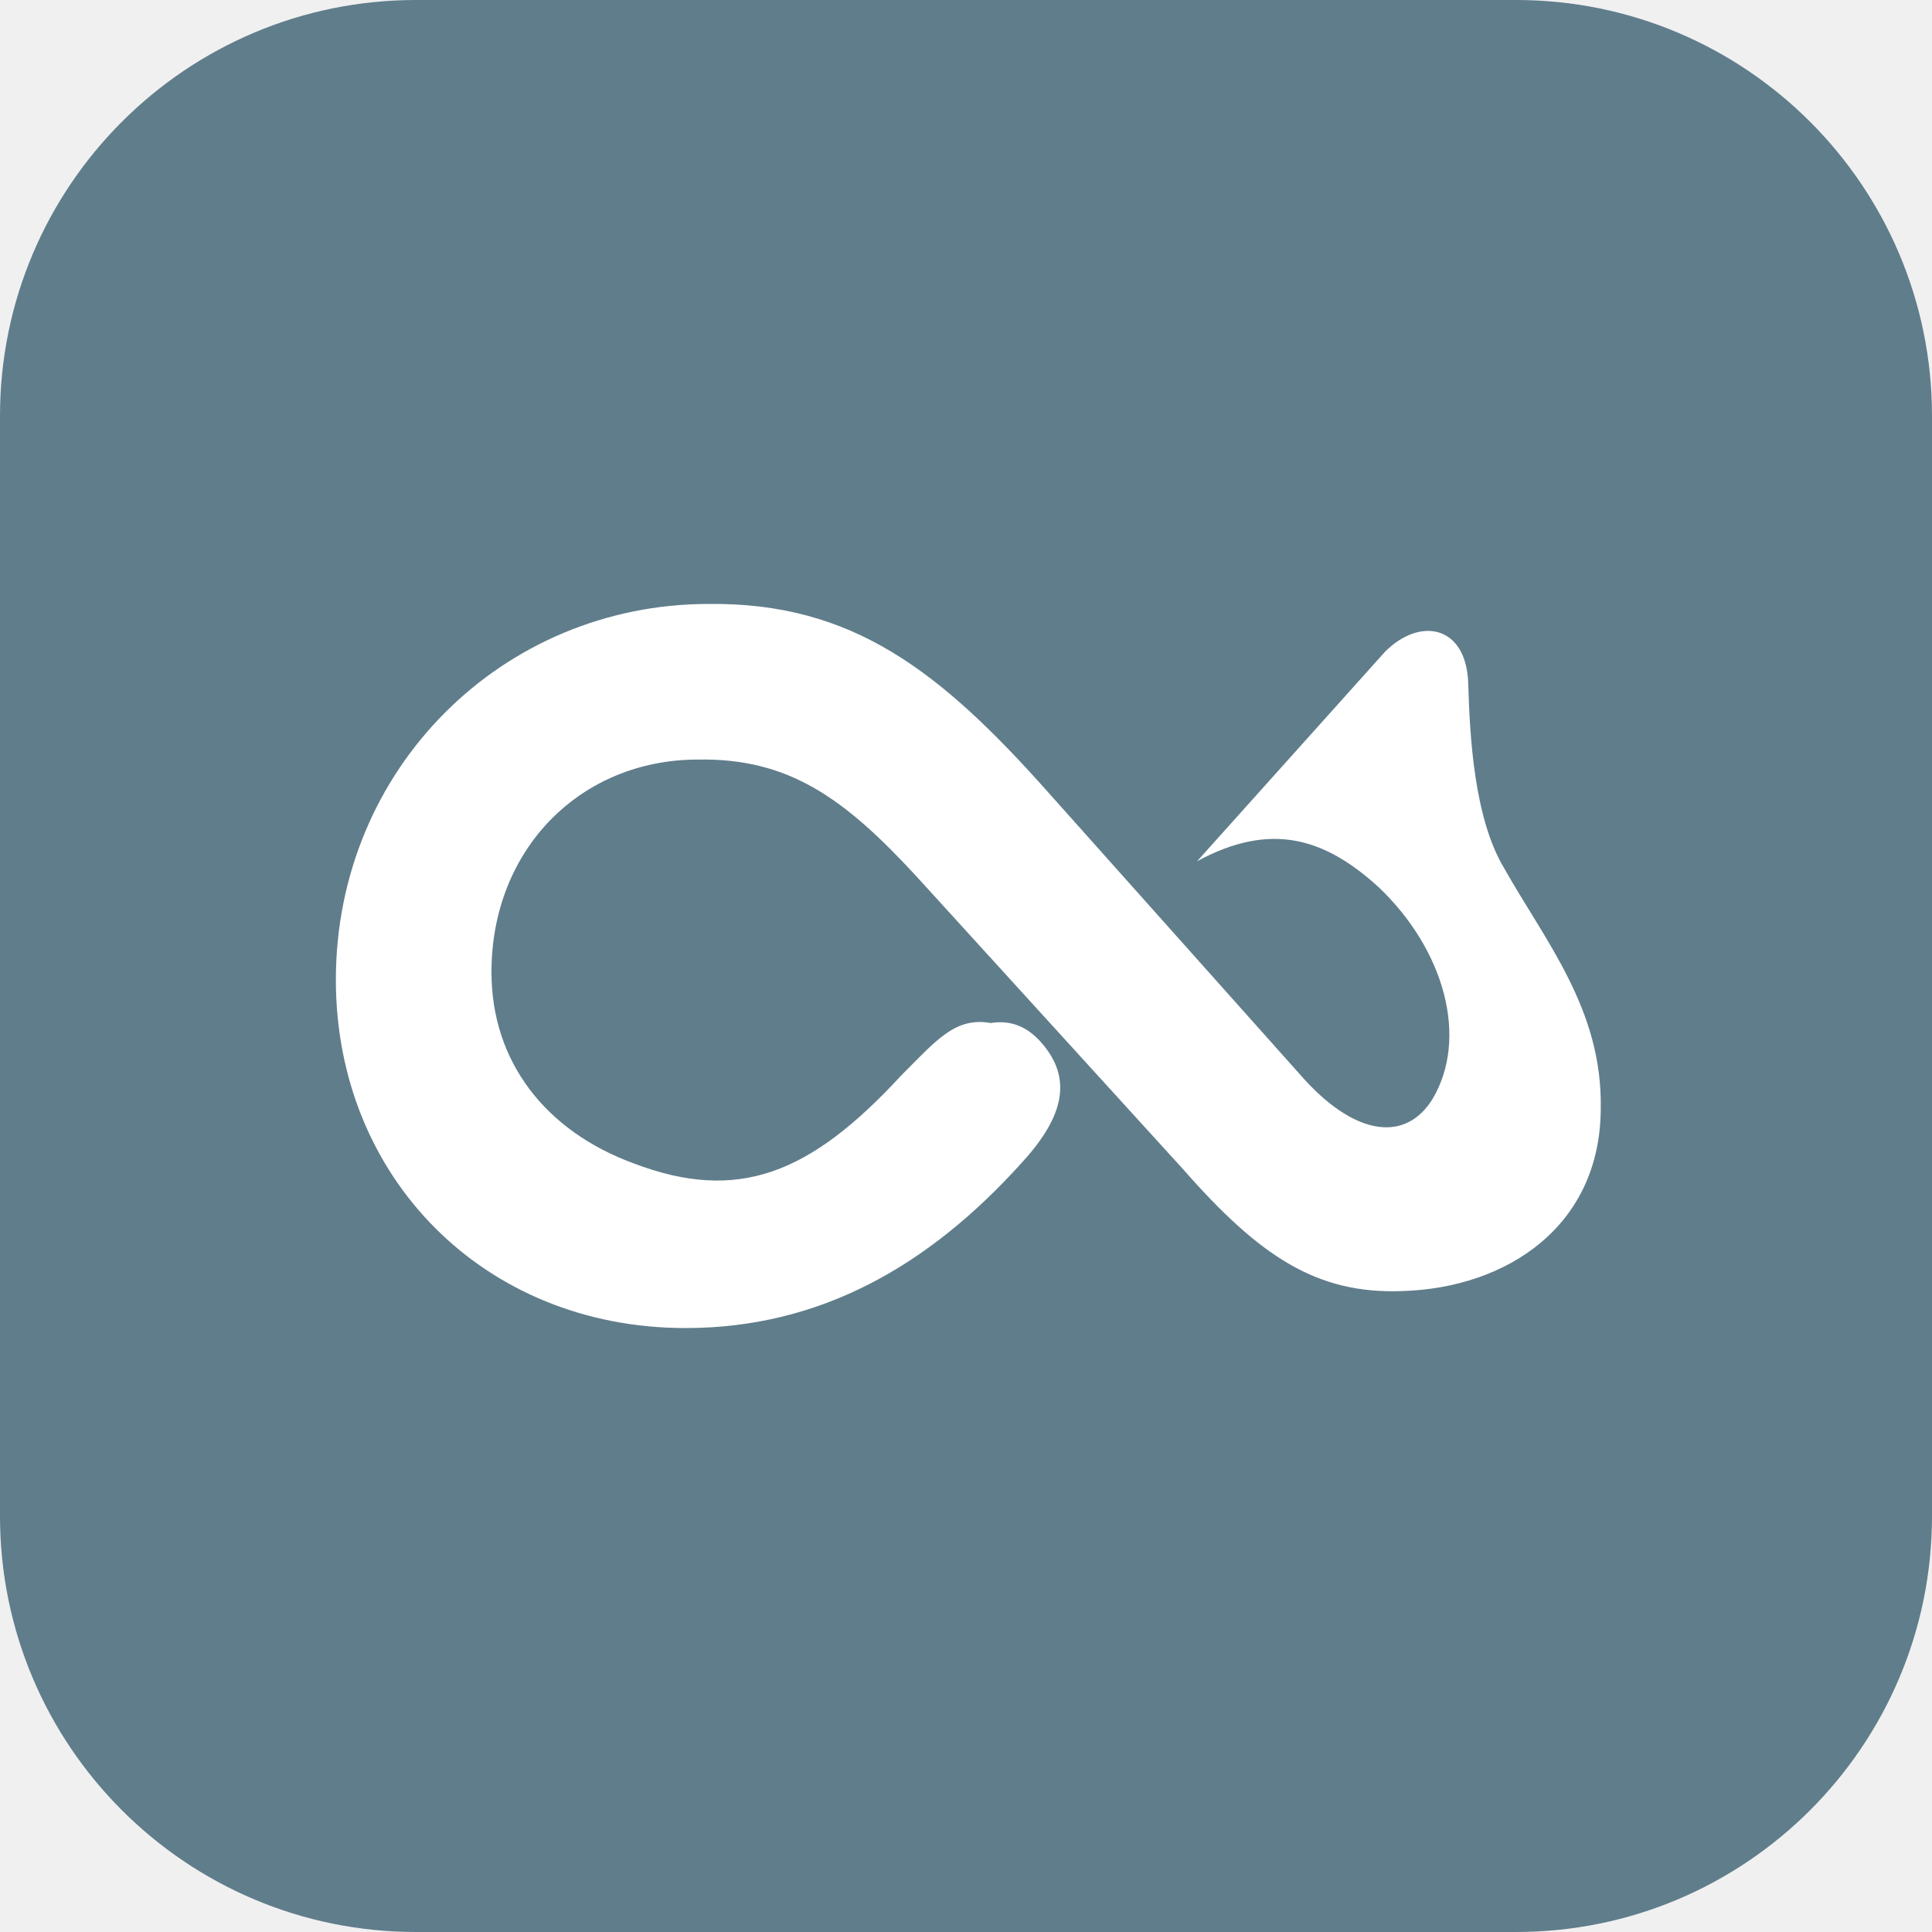
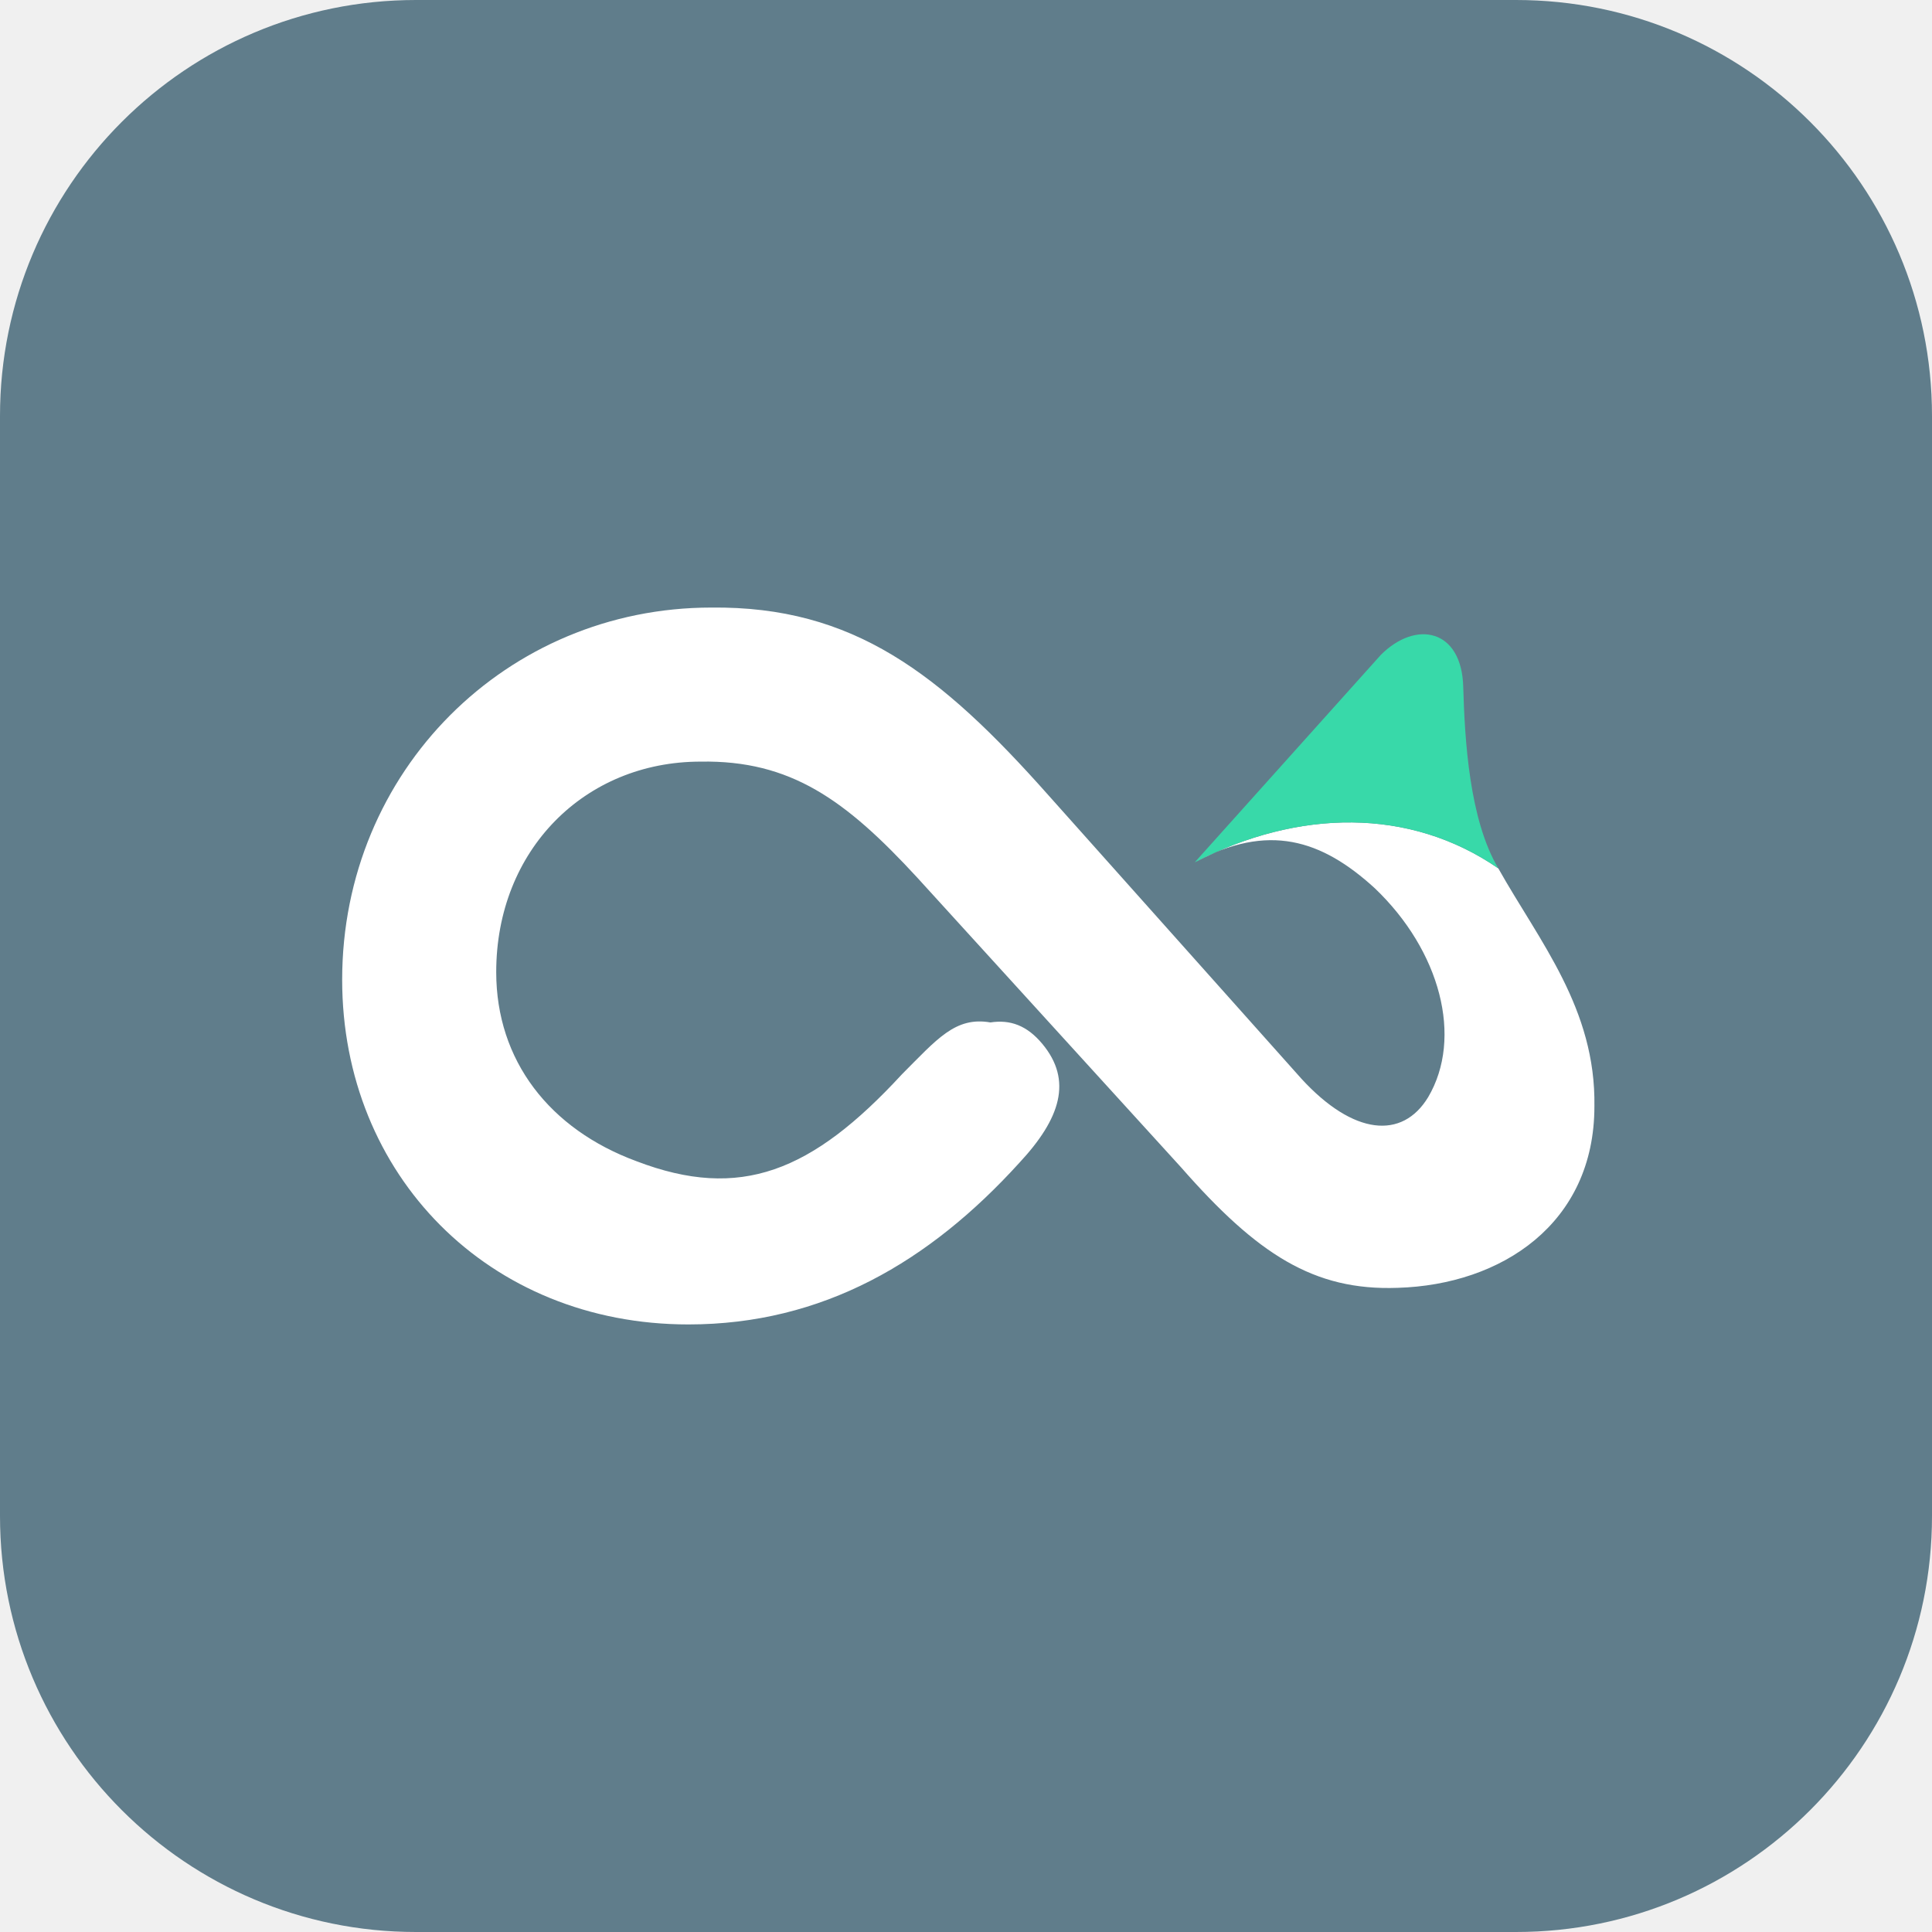
<svg xmlns="http://www.w3.org/2000/svg" width="512" height="512" viewBox="0 0 1254 1254">
  <rect width="1254" height="1254" rx="270" fill="#607D8B" />
-   <path fill="#FFFFFF" d="M643,664 C620,660 608,675 585,698 C526,762 479,781 411,755 C354,734 319,689 319,631 C319,551 377,493 453,493 C512,492 548,518 595,569 L768,759 C818,816 855,840 910,838 C978,836 1039,796 1039,719 C1040,655 1003,611 976,563 C957,531 954,479 953,444 C952,406 922,400 899,423 L777,559 C825,533 860,544 895,576 C938,617 953,674 930,713 C913,741 881,738 847,701 L681,515 C610,435 553,391 460,392 C326,392 218,499 218,636 C218,764 314,862 445,862 C533,862 603,821 662,756 C689,727 697,702 677,678 C667,666 656,662 643,664 Z" />
+   <g transform="translate(6.27 6.27) scale(0.99)">
+     <path fill="#FFFFFF" d="M643,664 C620,660 608,675 585,698 C526,762 479,781 411,755 C354,734 319,689 319,631 C319,551 377,493 453,493 C512,492 548,518 595,569 L768,759 C818,816 855,840 910,838 C978,836 1039,796 1039,719 C1040,655 1003,611 976,563 C918,523 845,524 777,559 C825,533 860,544 895,576 C938,617 953,674 930,713 C913,741 881,738 847,701 L681,515 C610,435 553,391 460,392 C326,392 218,499 218,636 C218,764 314,862 445,862 C533,862 603,821 662,756 C689,727 697,702 677,678 C667,666 656,662 643,664 Z" />
+     <path fill="#38D9A9" d="M777,559 L899,423 C922,400 952,406 953,444 C954,479 957,531 976,563 C918,523 845,524 777,559 Z" />
+   </g>
</svg>
